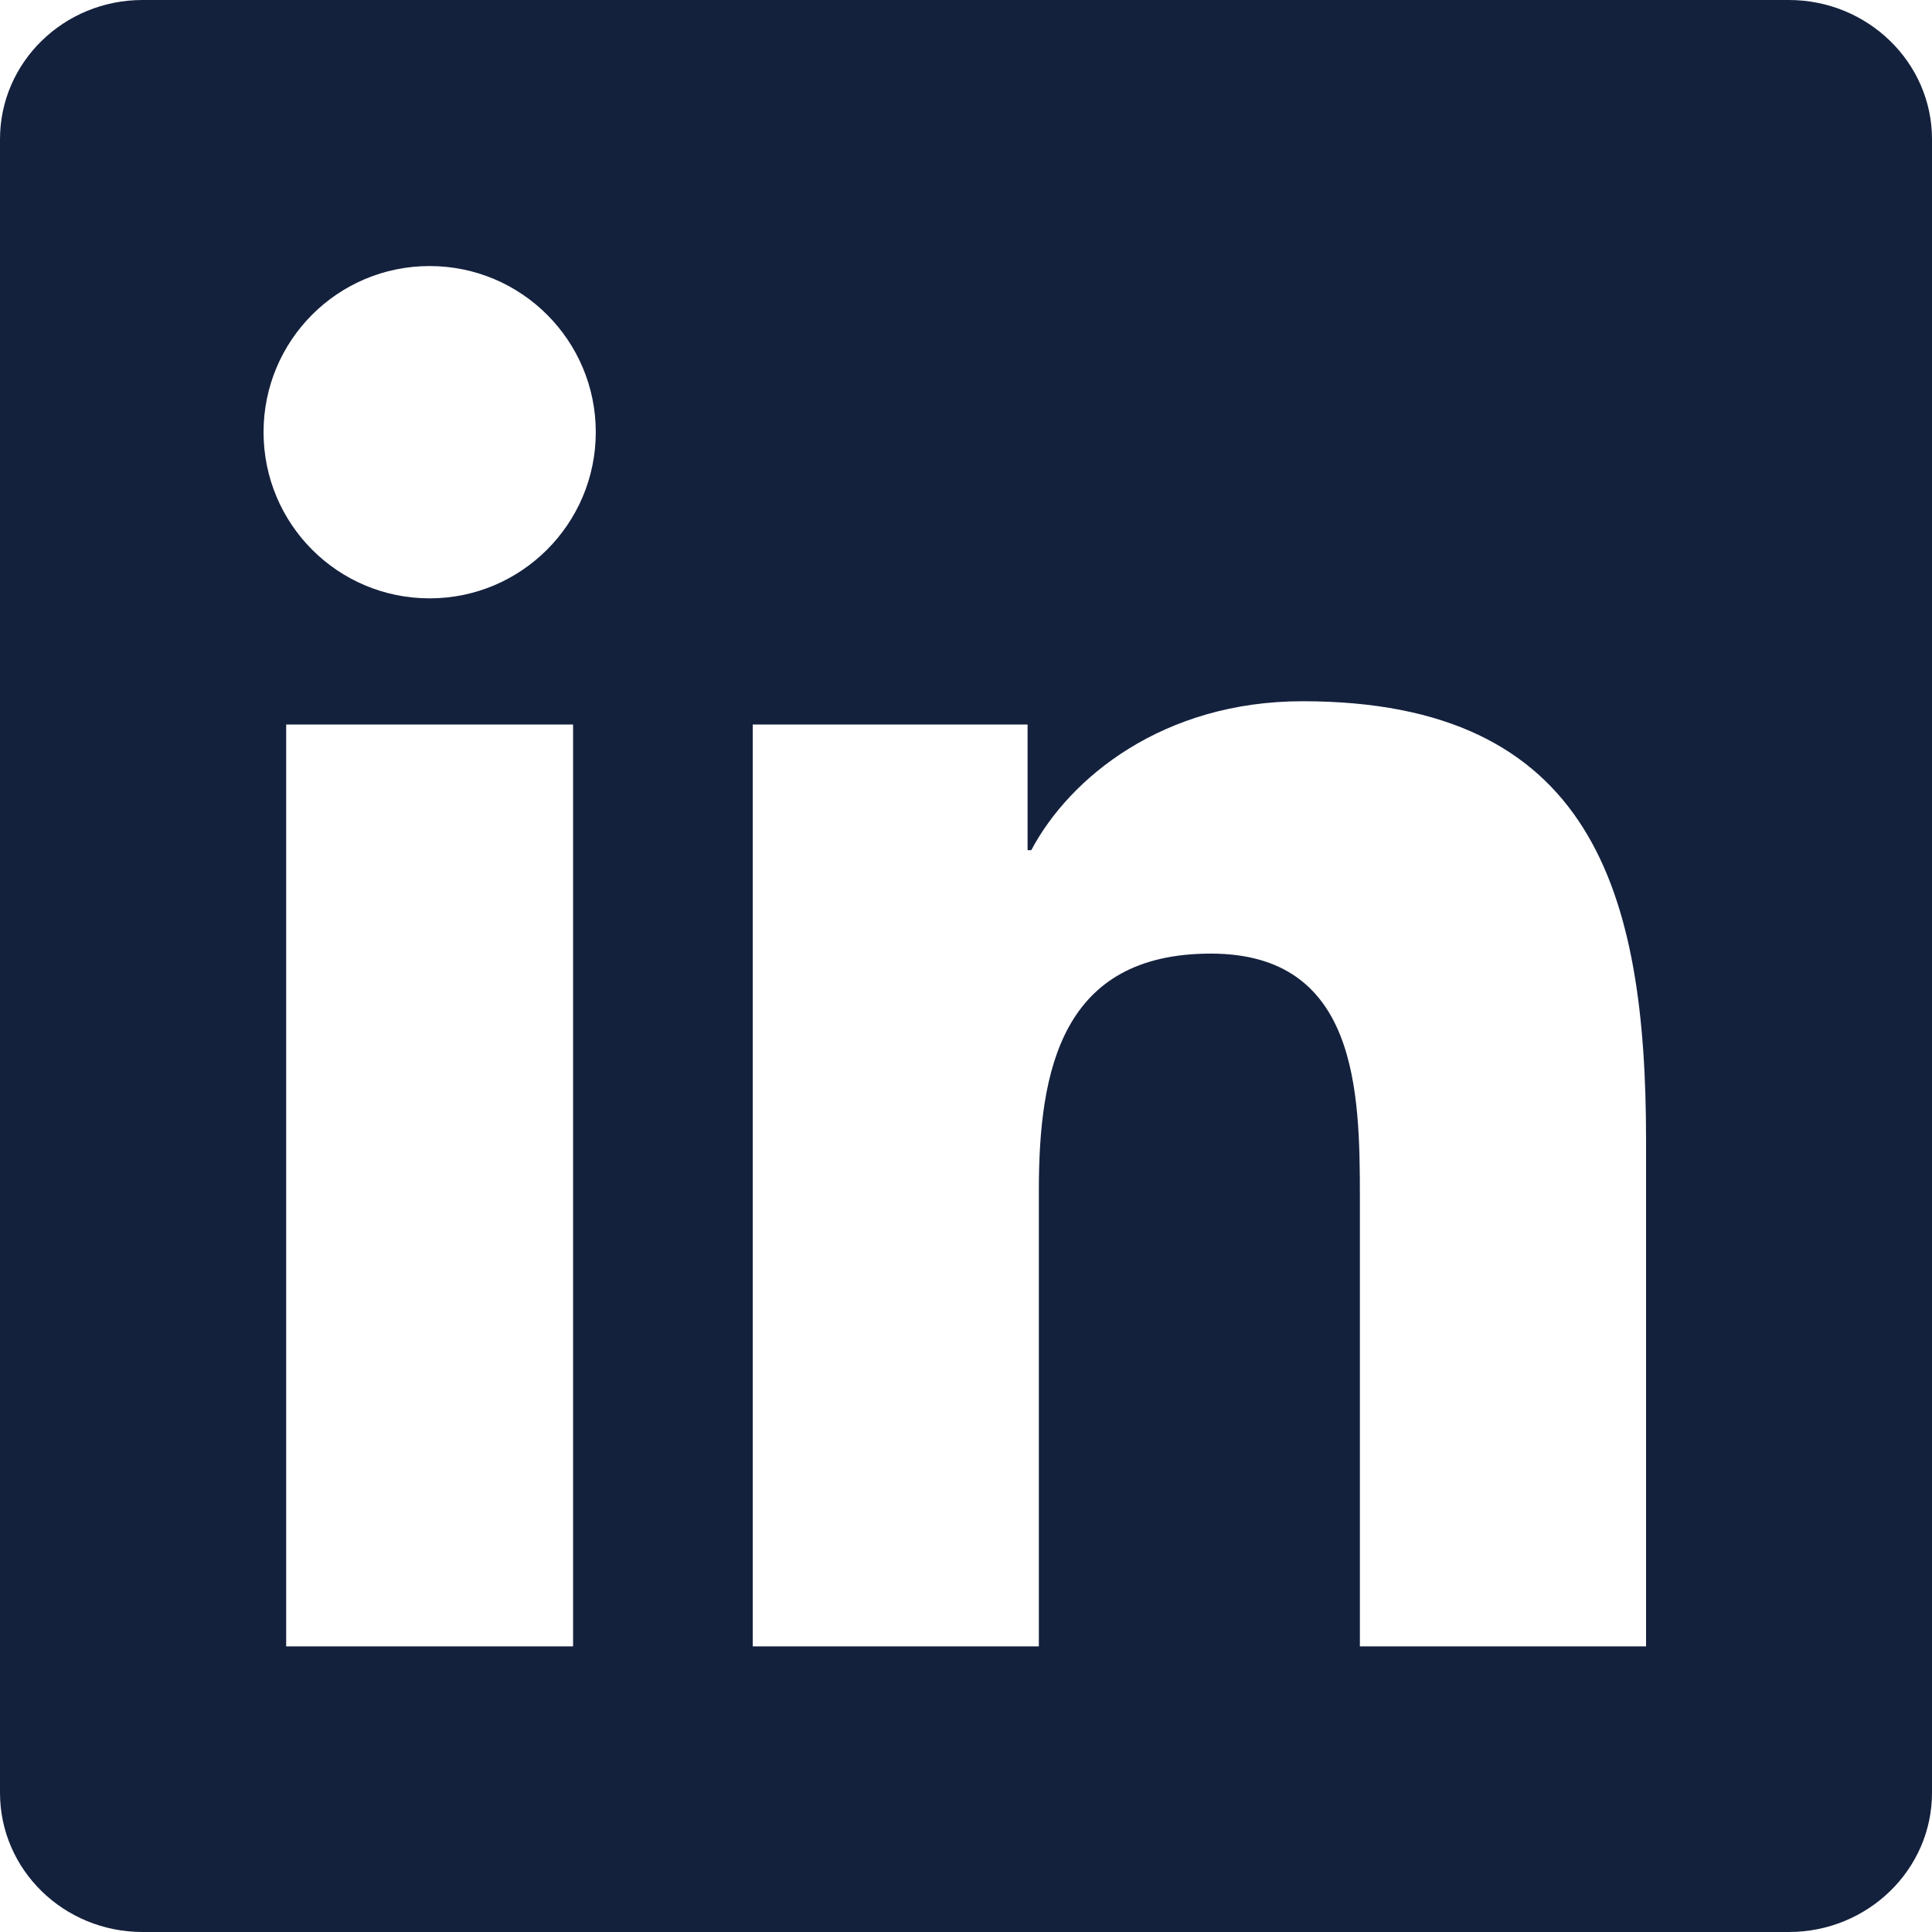
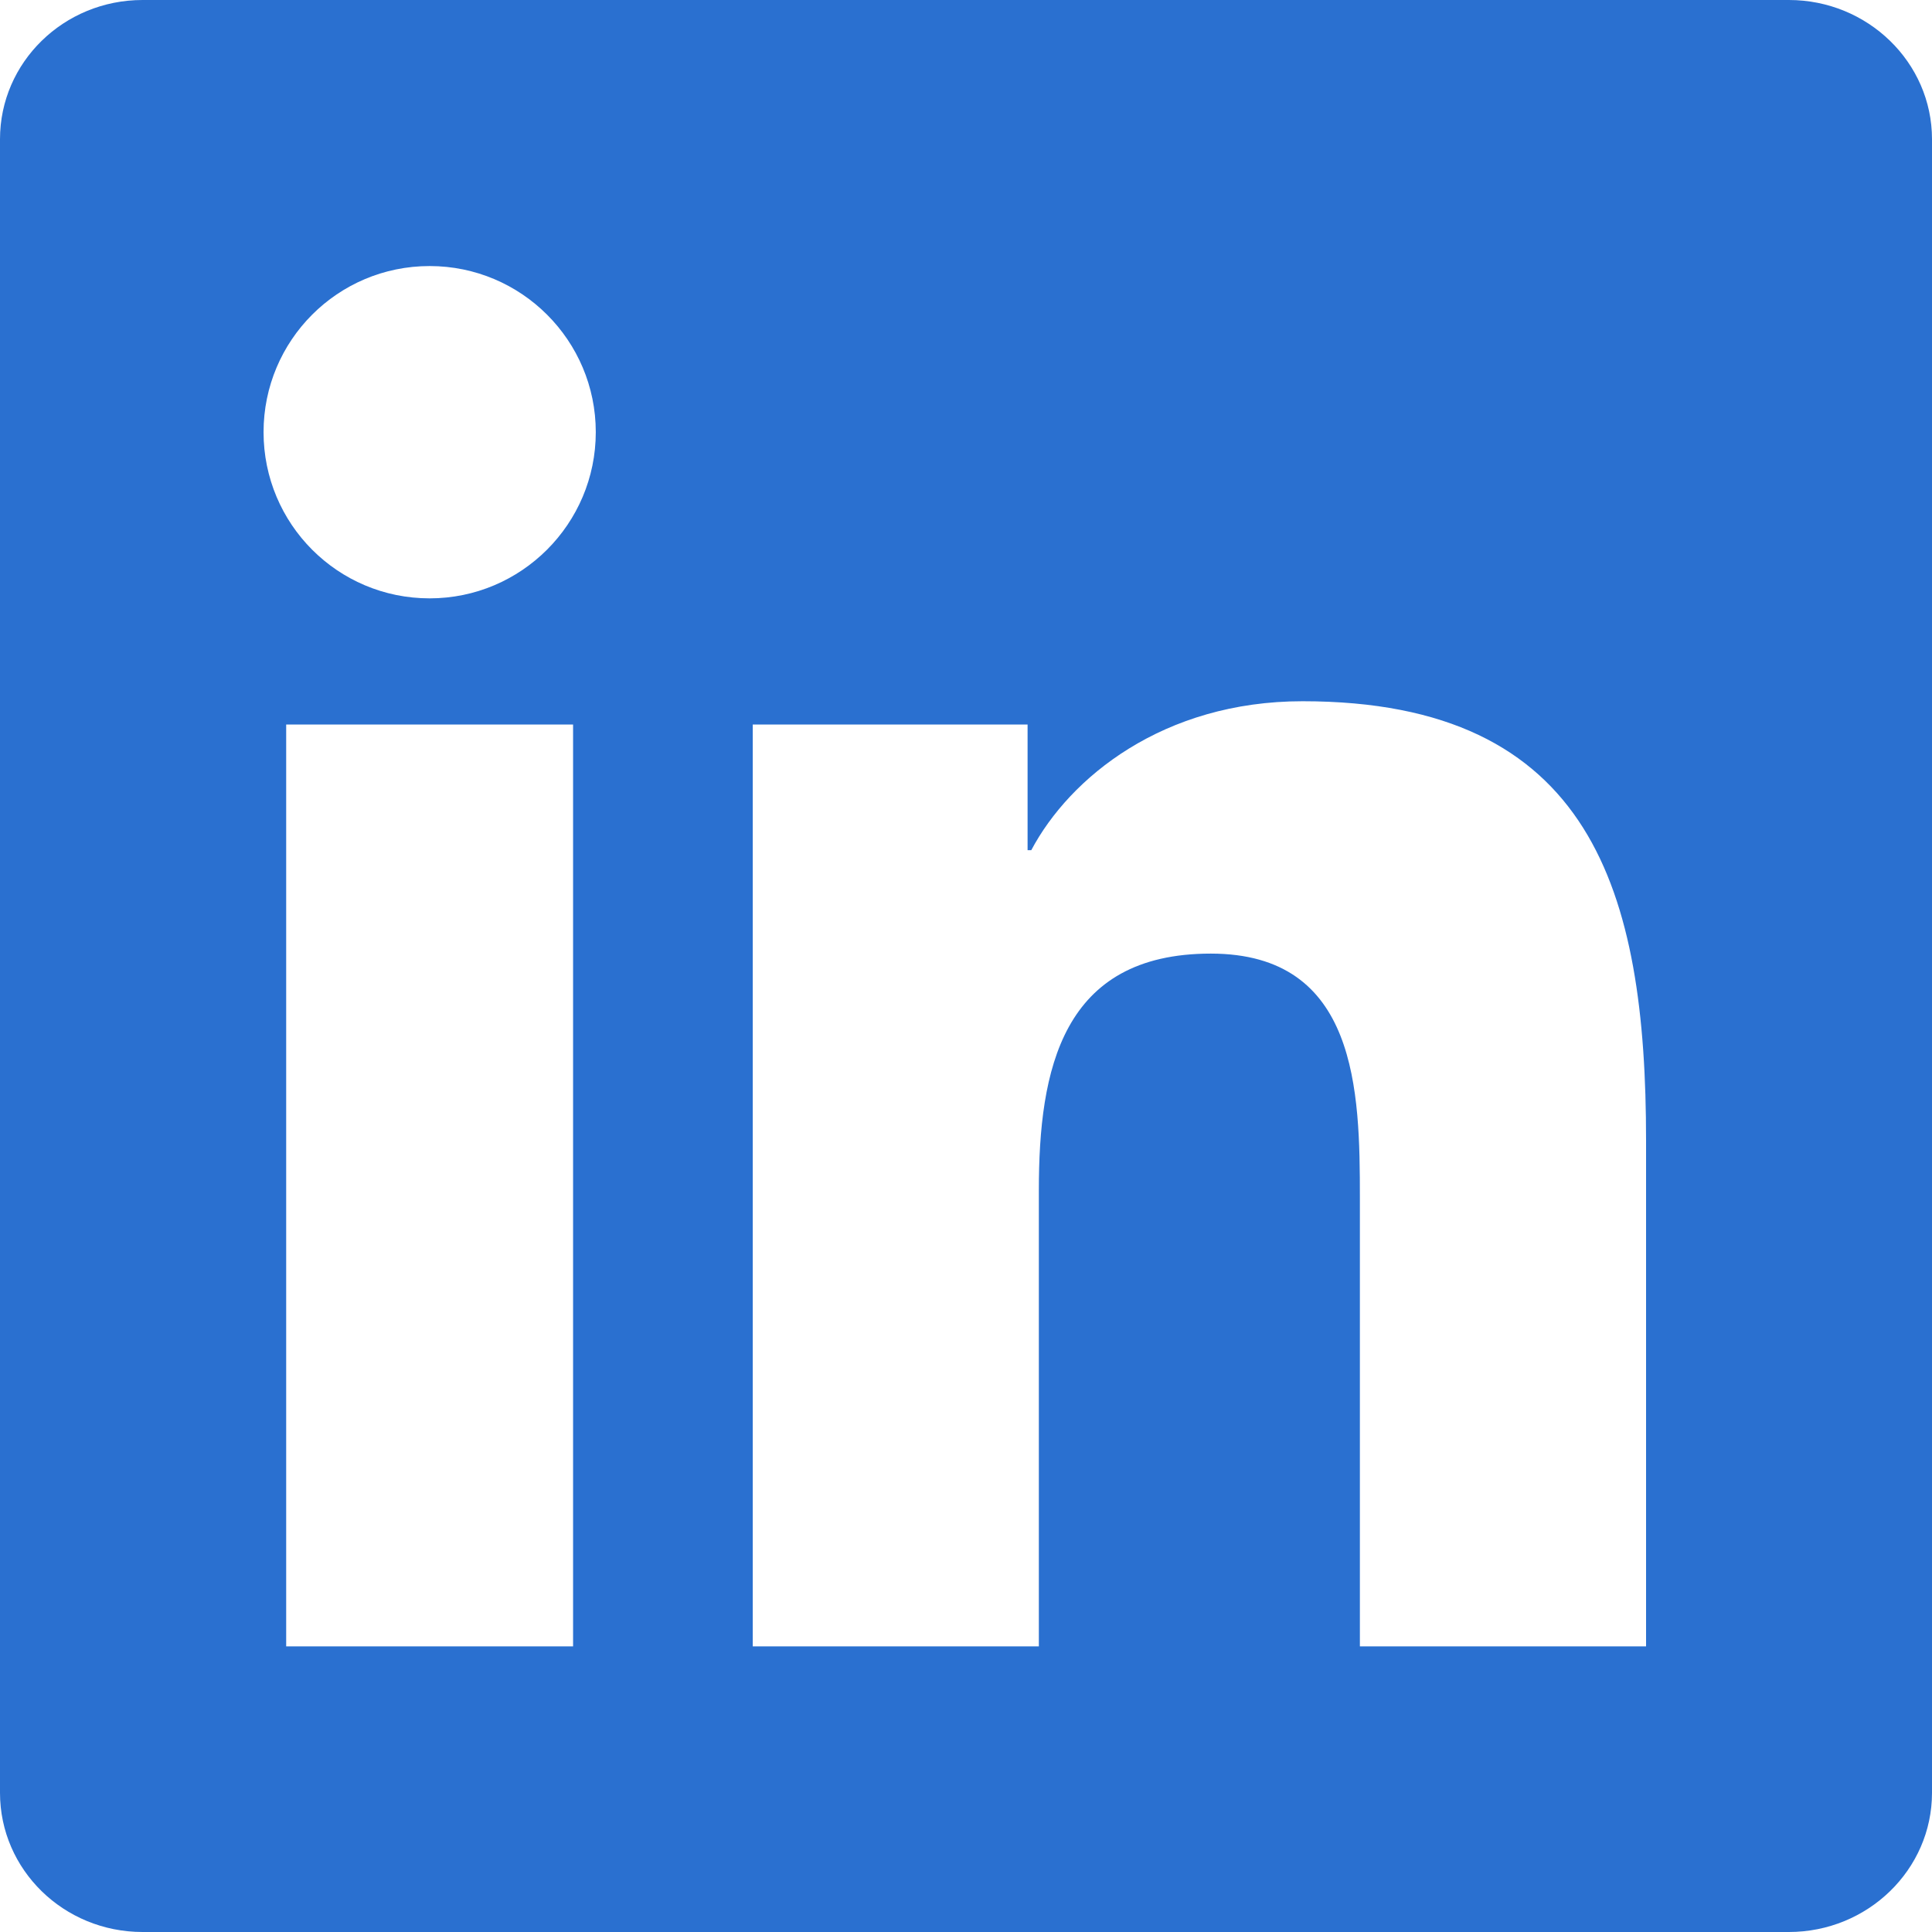
- <svg xmlns="http://www.w3.org/2000/svg" role="img" viewBox="0 0 24 24" fill="#14213D">
+ <svg xmlns="http://www.w3.org/2000/svg" role="img" viewBox="0 0 24 24" fill="#2A70D0">
  <path d="M20.447 20.452h-3.554v-5.569c0-1.328-.027-3.037-1.852-3.037-1.853 0-2.136 1.445-2.136 2.939v5.667H9.351V9h3.414v1.561h.046c.477-.9 1.637-1.85 3.37-1.85 3.601 0 4.267 2.37 4.267 5.455v6.286zM5.337 7.433c-1.144 0-2.063-.926-2.063-2.065 0-1.138.92-2.063 2.063-2.063 1.14 0 2.064.925 2.064 2.063 0 1.139-.925 2.065-2.064 2.065zm1.782 13.019H3.555V9h3.564v11.452zM22.225 0H1.771C.792 0 0 .774 0 1.729v20.542C0 23.227.792 24 1.771 24h20.451C23.2 24 24 23.227 24 22.271V1.729C24 .774 23.2 0 22.222 0h.003z" />
</svg>
